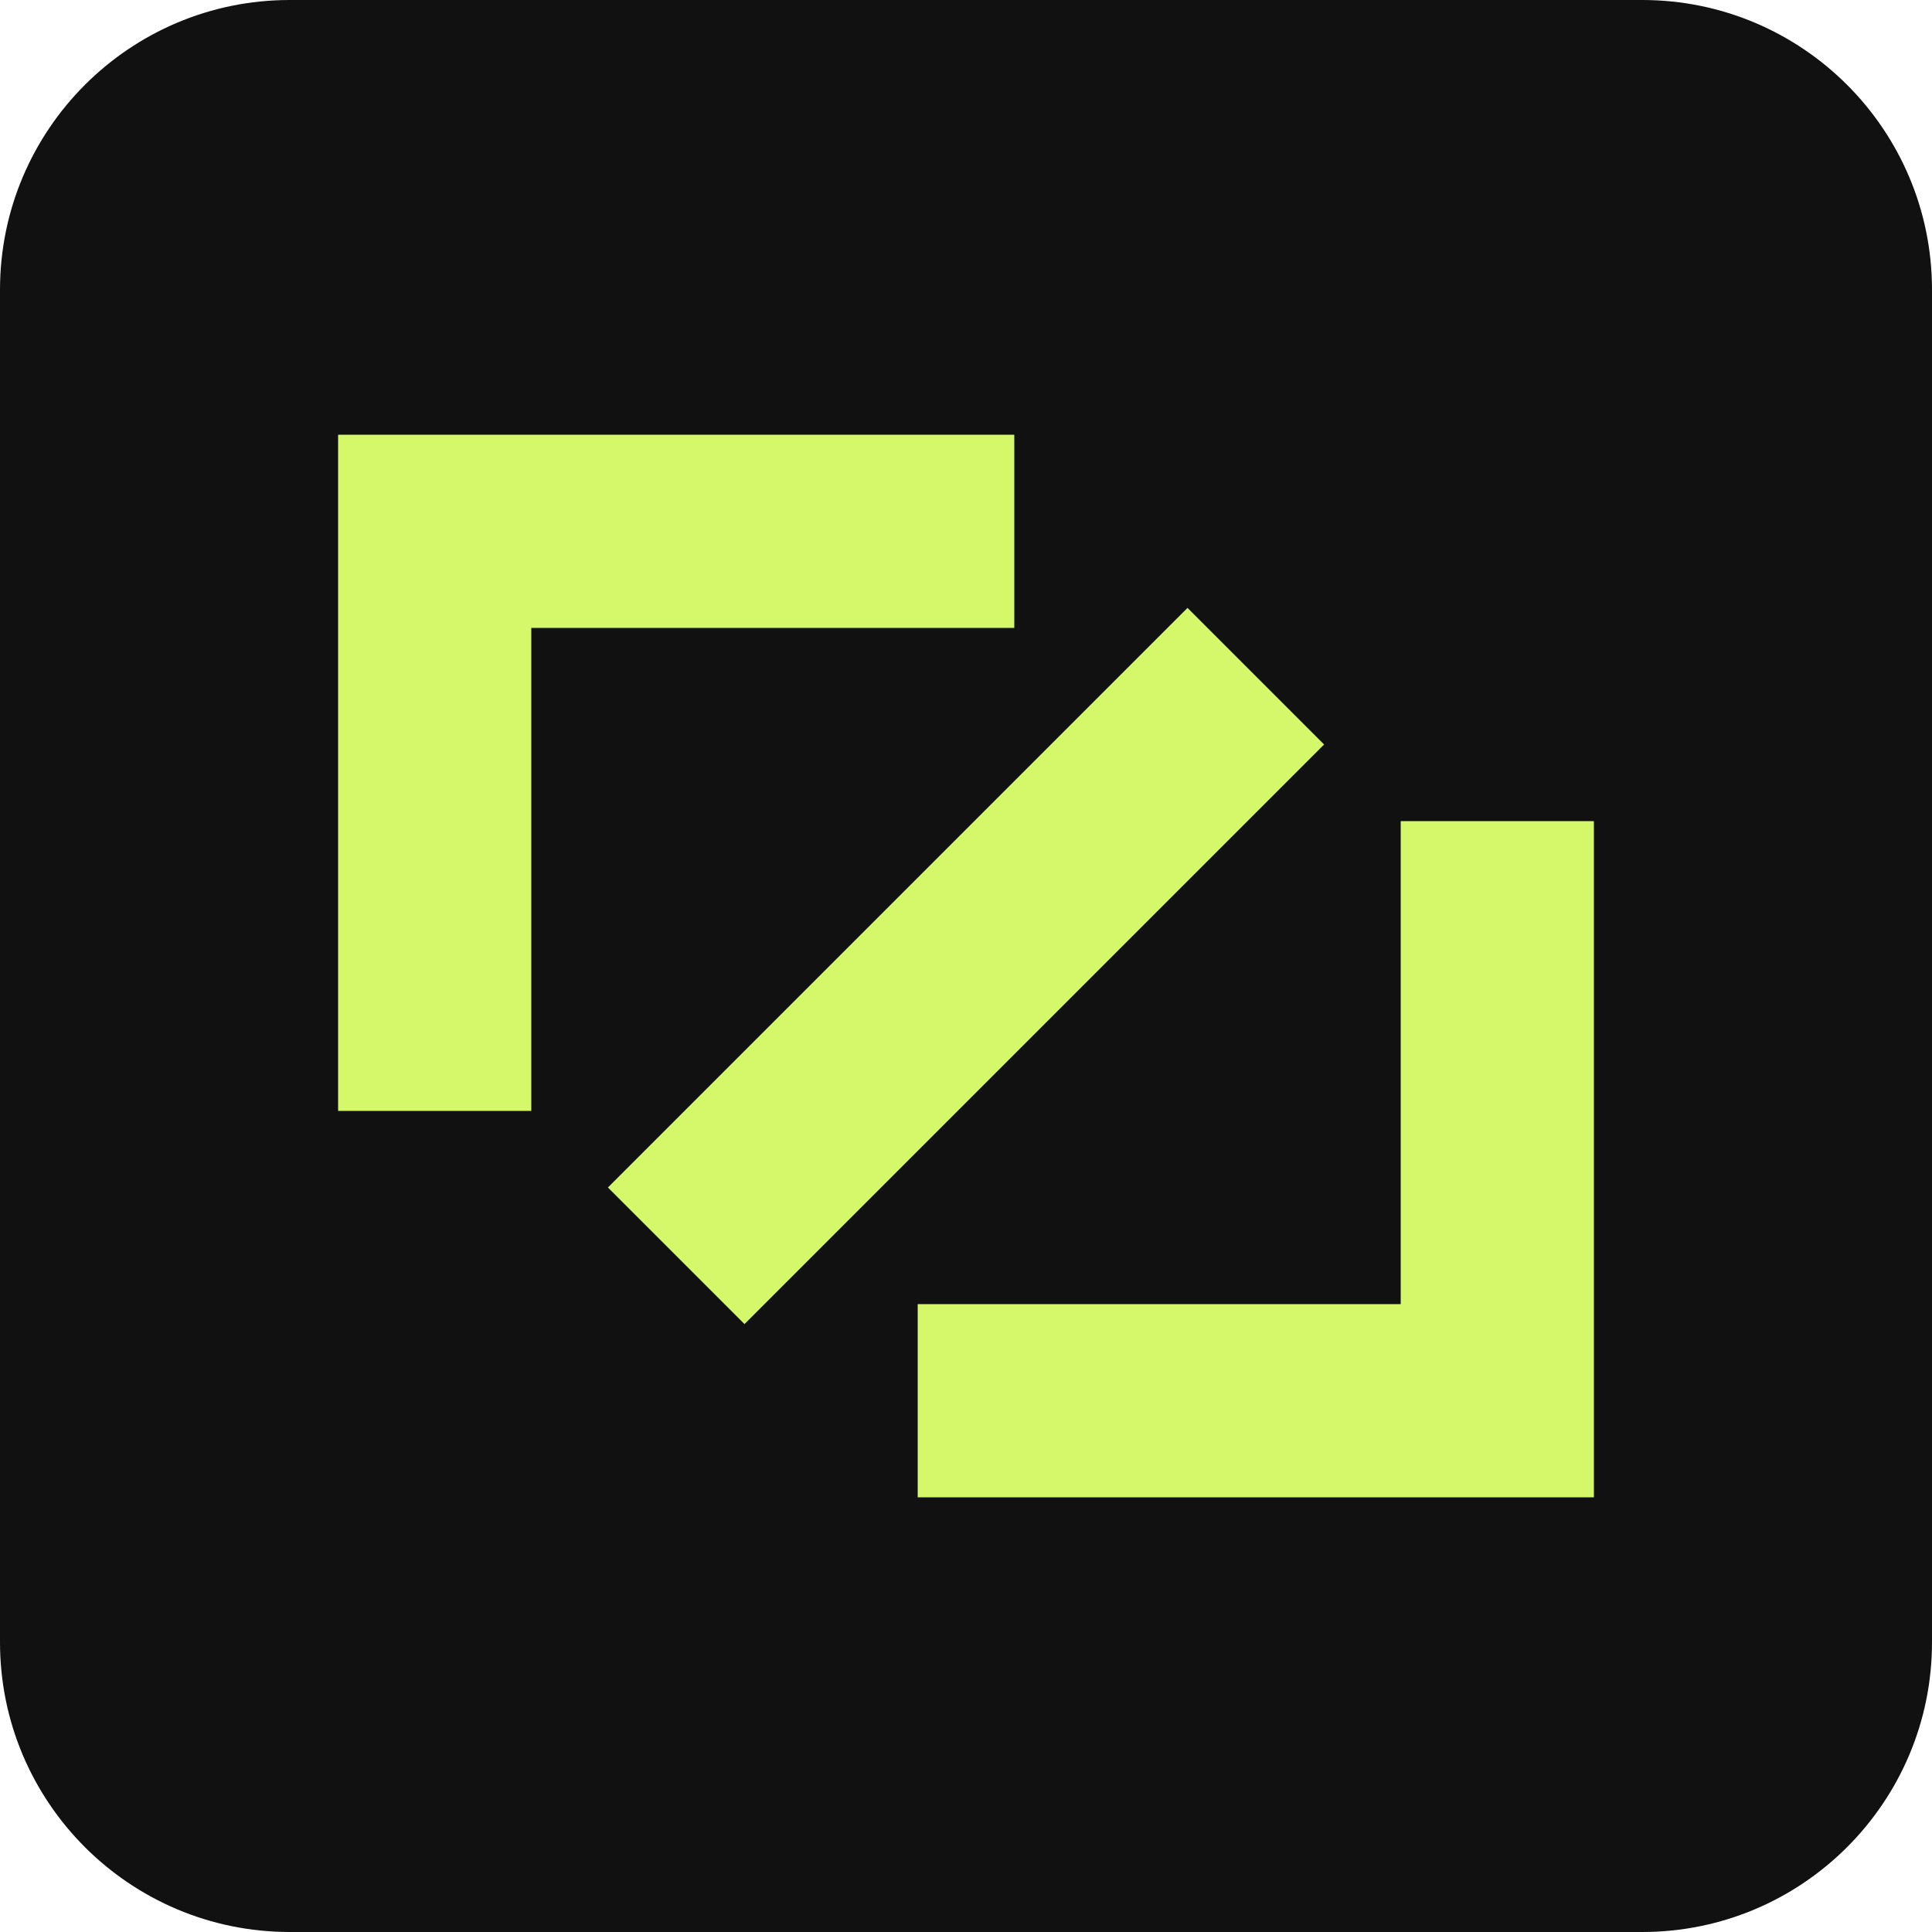
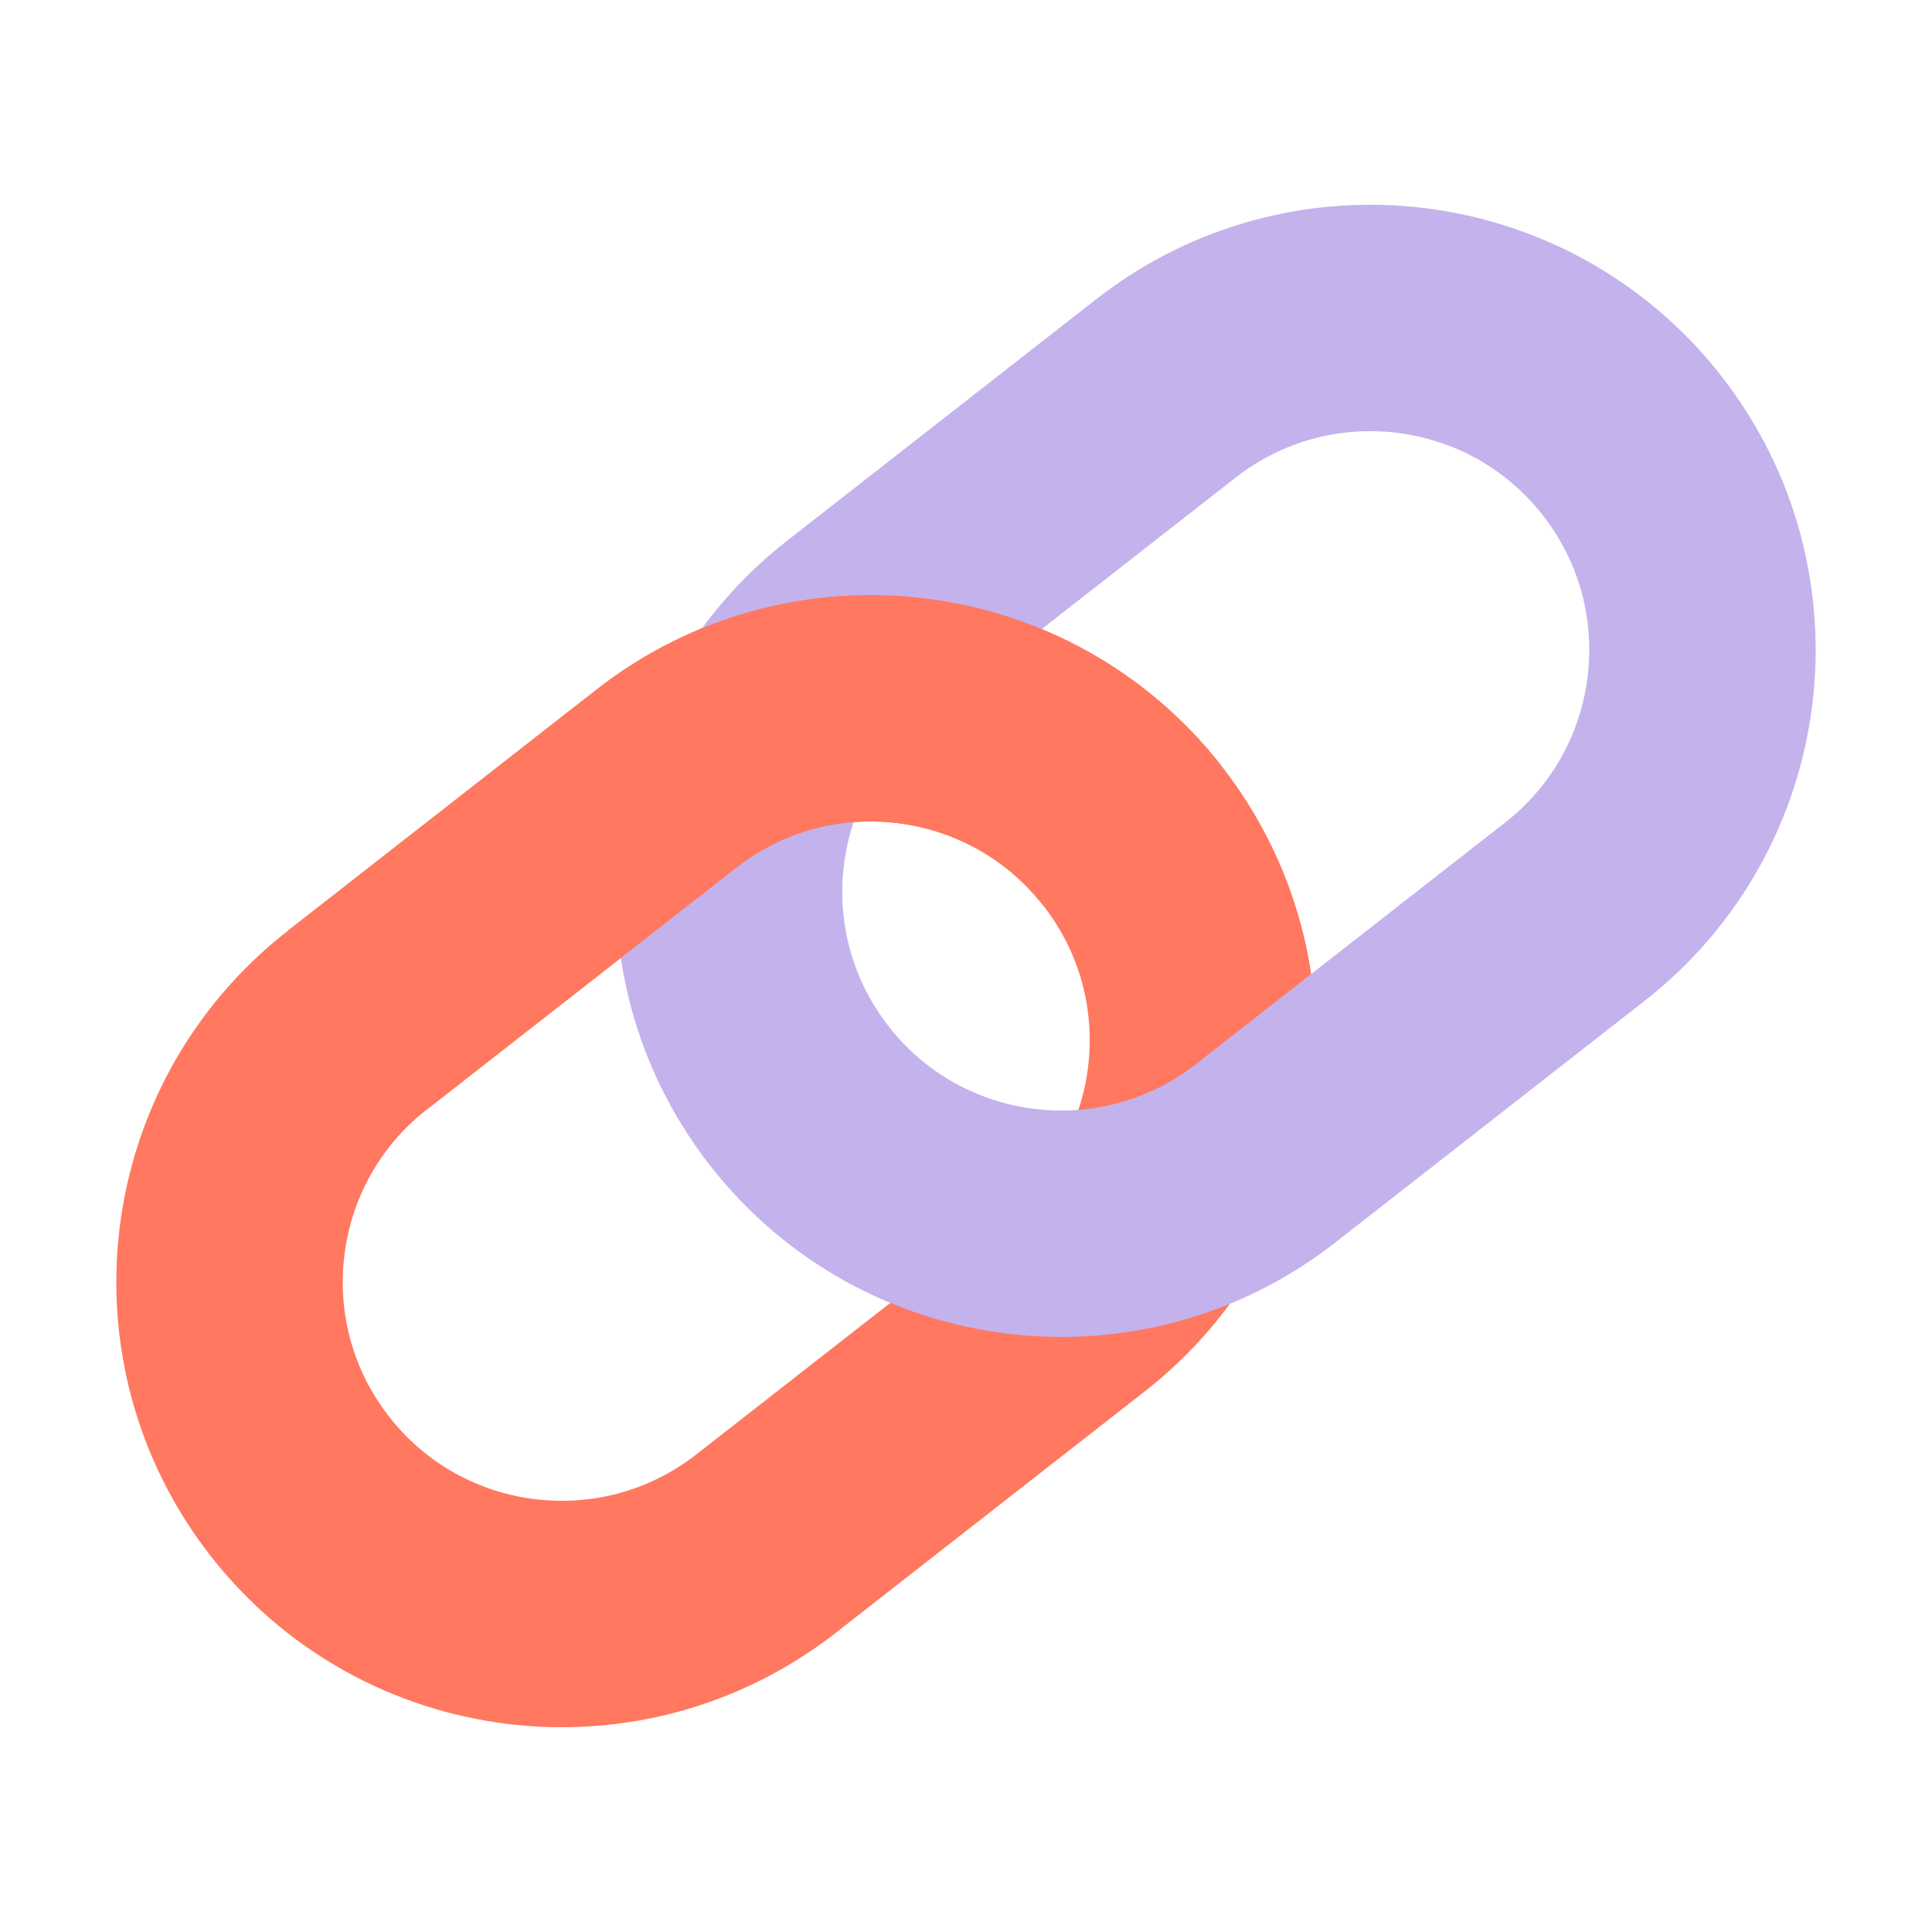
- <svg xmlns="http://www.w3.org/2000/svg" viewBox="0 0 40 40">
-   <rect width="40" height="40" rx="6" fill="#101110" />
-   <path d="M9 23V11h12M31 17v12H19M14 26 26 14" stroke="#d5f86b" stroke-width="4" fill="none" />
+ <svg xmlns="http://www.w3.org/2000/svg" width="128" height="128" viewBox="0 0 128 128">
+   <g transform="rotate(-38 64 64)" fill="none" stroke-width="15">
+     <path d="M30 42 H56 A22 22 0 0 1 78 64 A22 22 0 0 1 56 86 H30 A22 22 0 0 1 8 64 A22 22 0 0 1 30 42 Z" stroke="#ff785f" />
+     <path d="M72 42 H98 A22 22 0 0 1 120 64 A22 22 0 0 1 98 86 H72 A22 22 0 0 1 50 64 A22 22 0 0 1 72 42 Z" stroke="#c4b2ec" />
+     <path d="M30 42 H56 A22 22 0 0 1 78 64" stroke="#ff785f" />
+   </g>
</svg>
